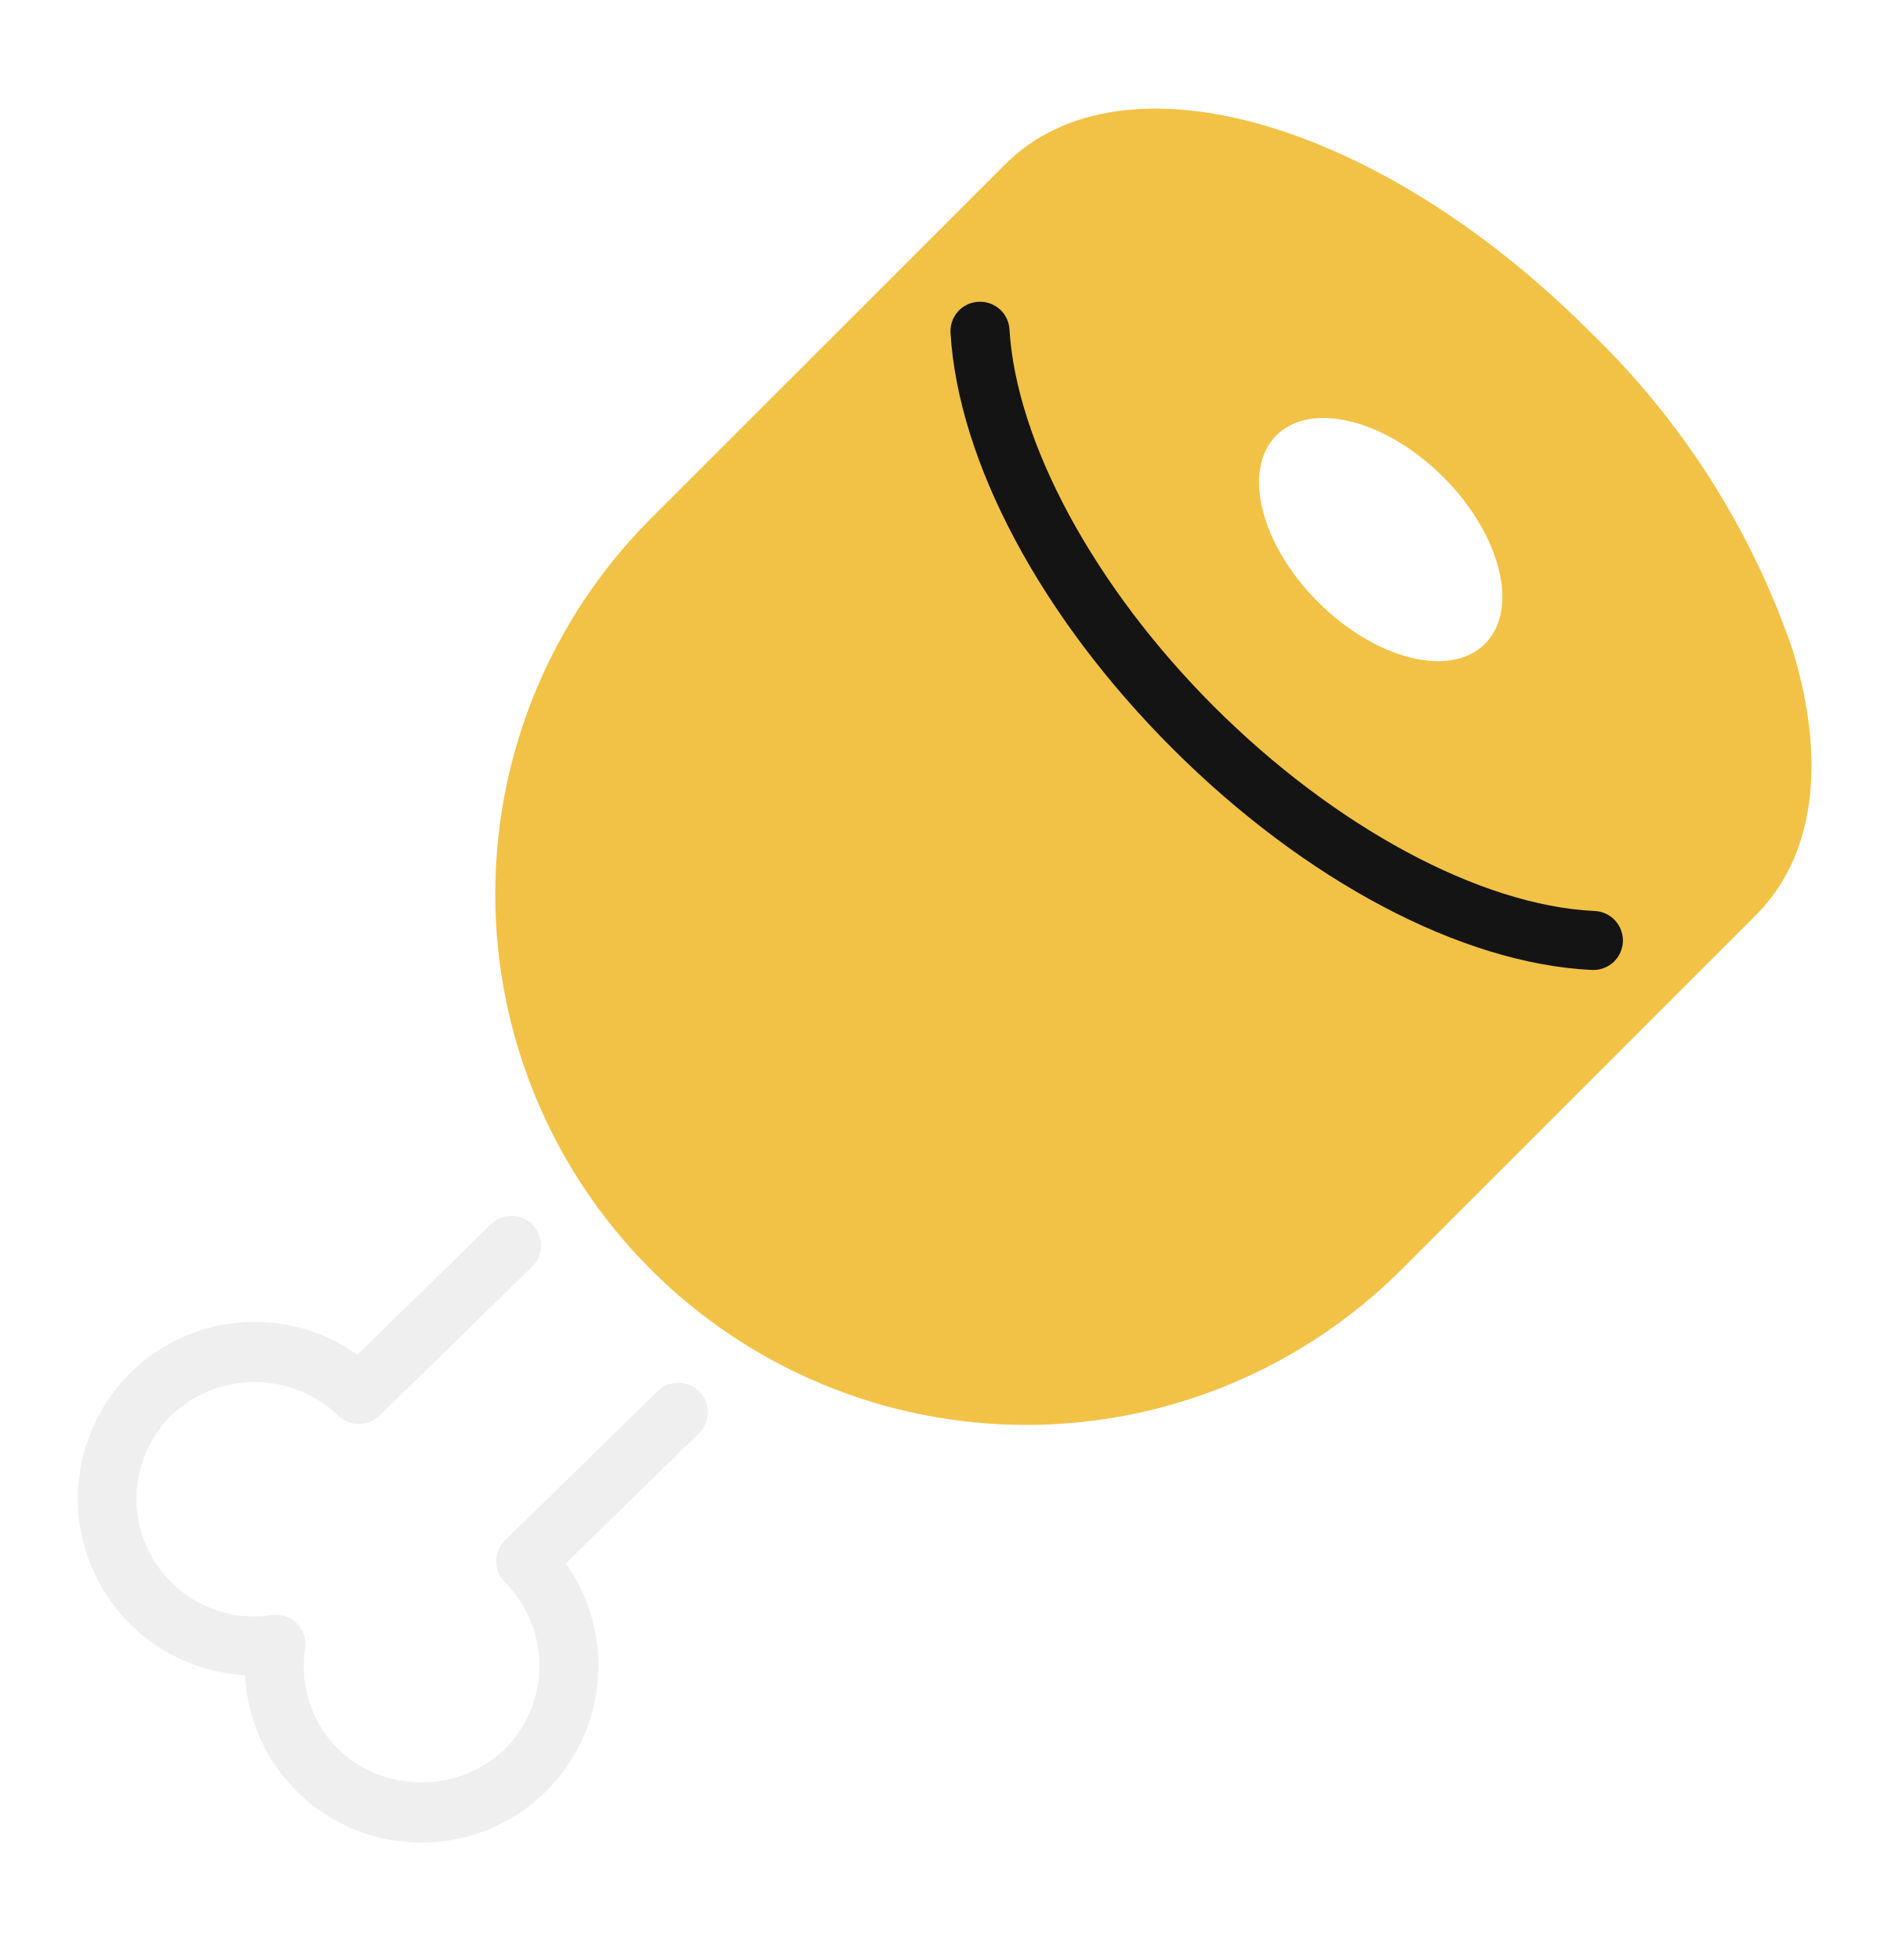
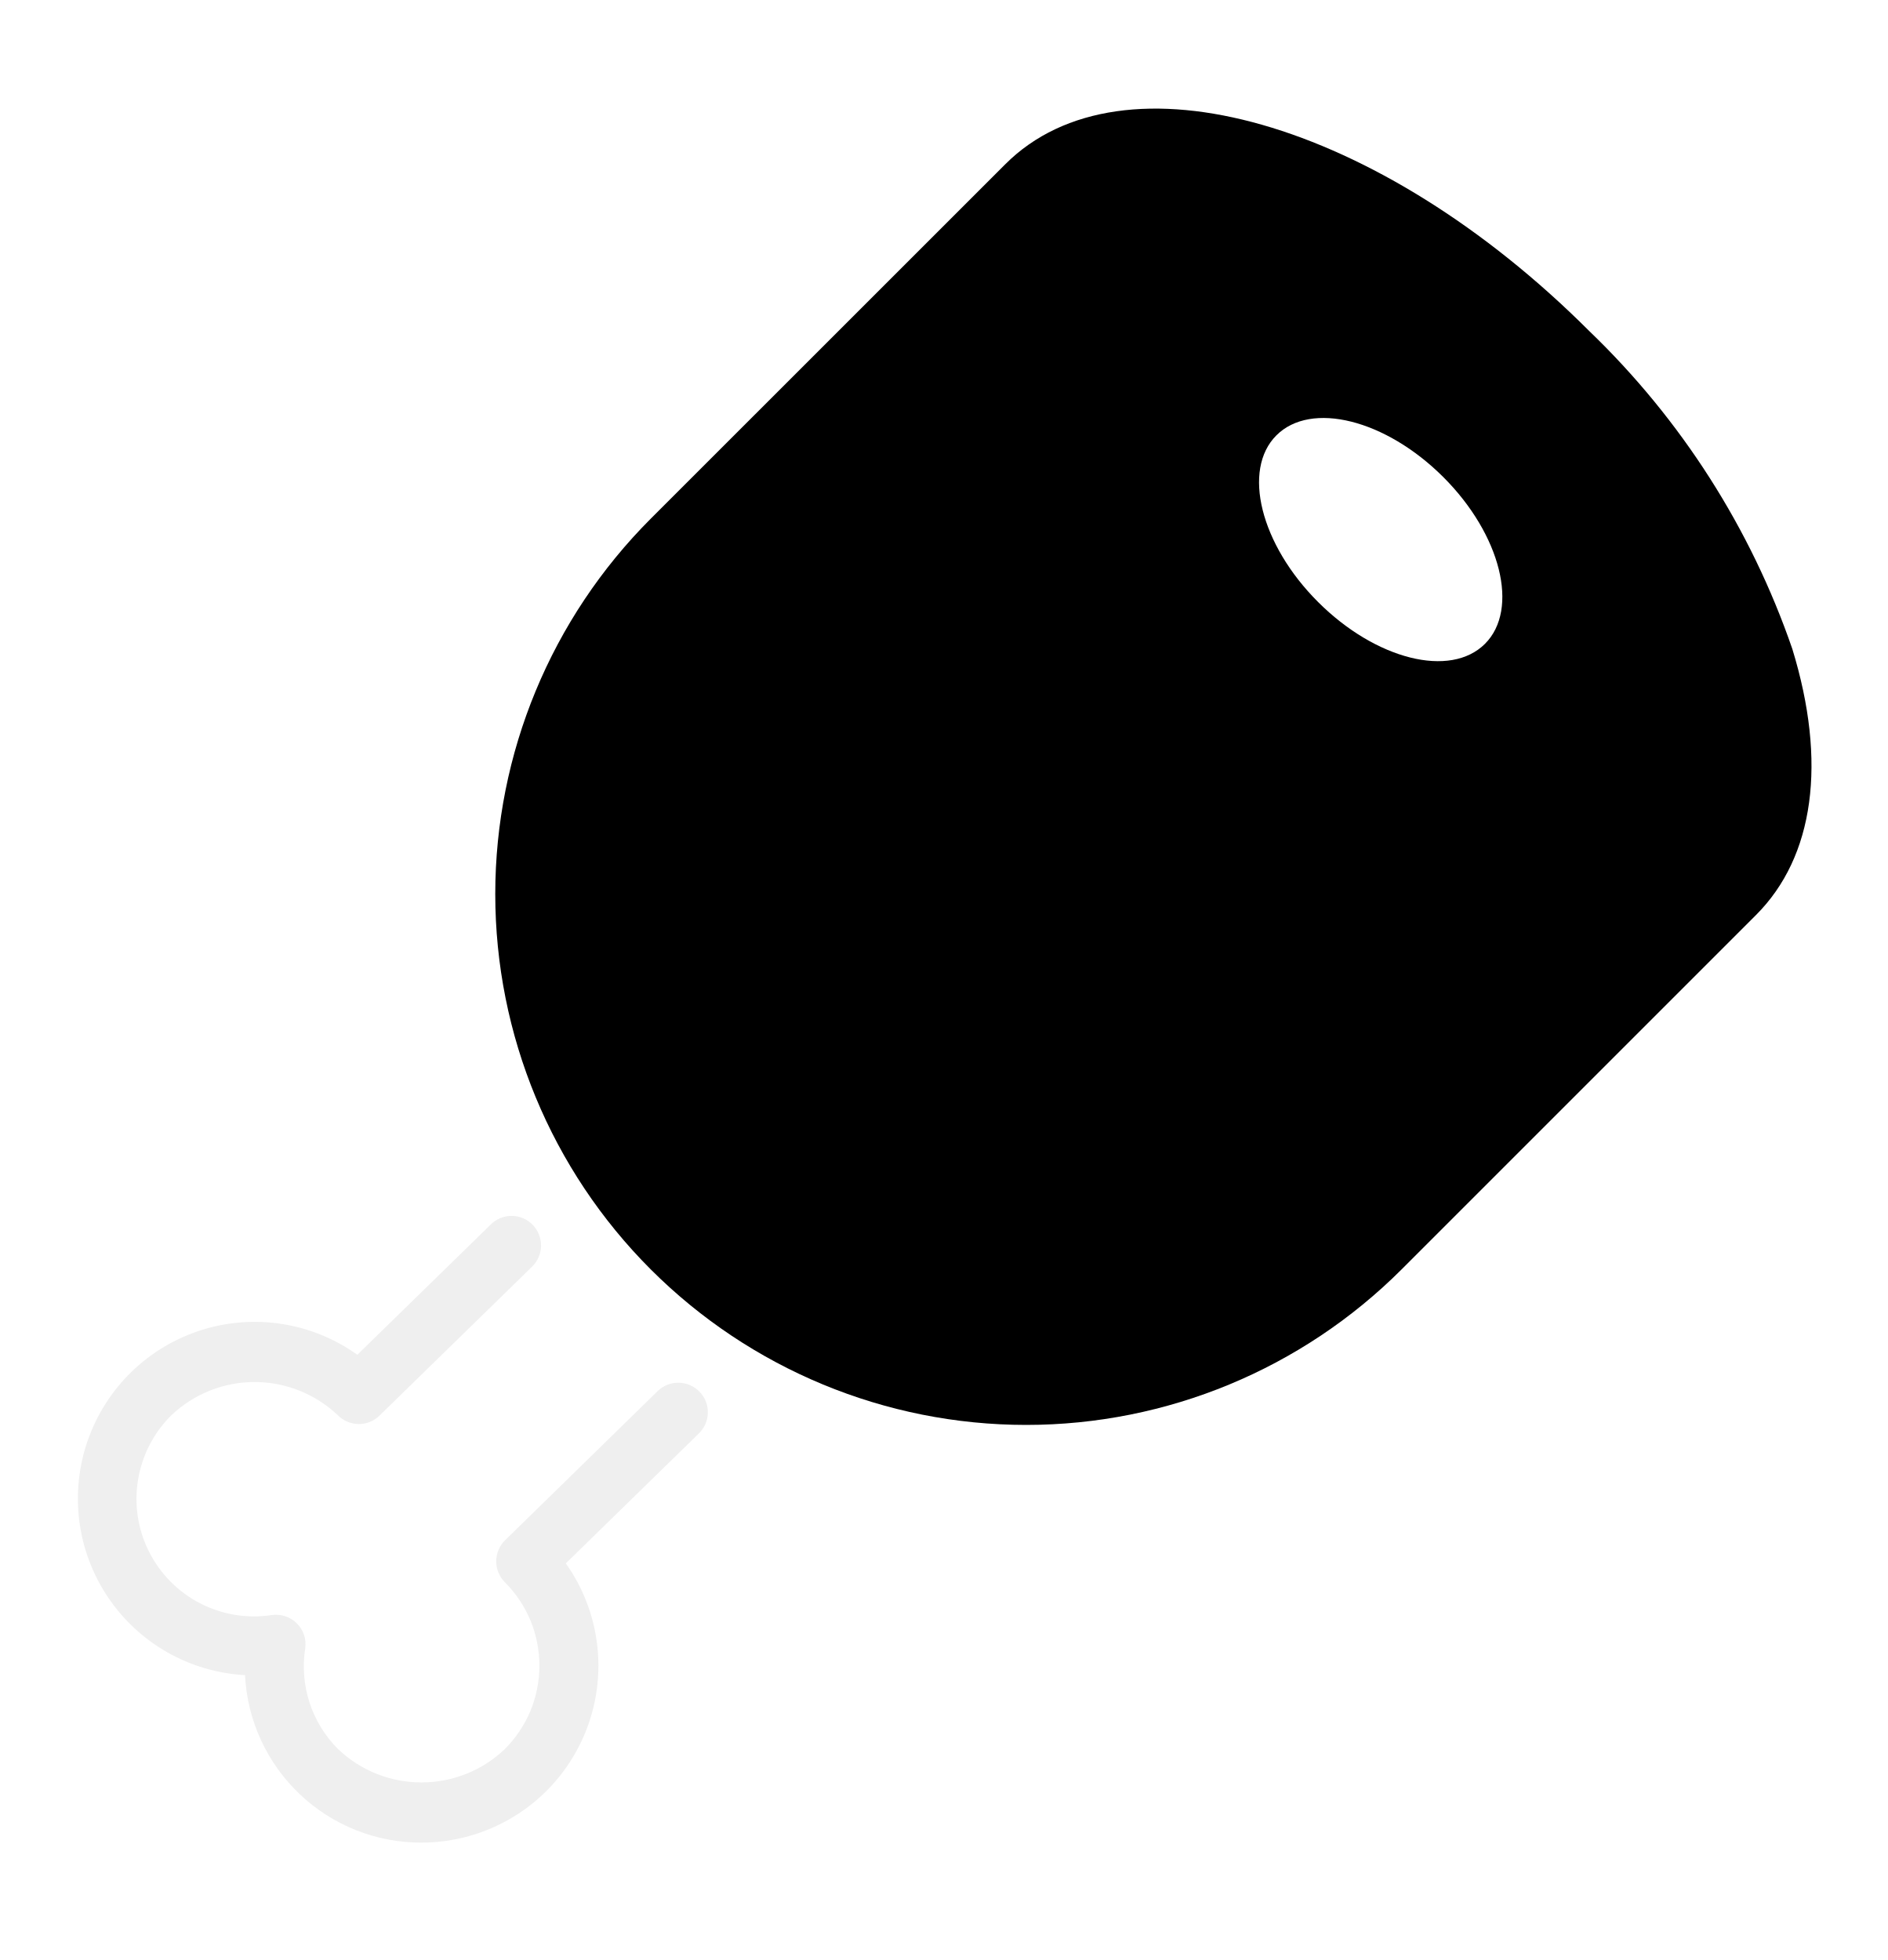
- <svg xmlns="http://www.w3.org/2000/svg" width="26" height="27" viewBox="0 0 26 27" fill="none">
-   <path d="M24.688 8.938C24.116 7.278 23.157 5.777 21.891 4.56C18.991 1.661 15.458 0.65 13.848 2.262L8.964 7.145C7.593 8.517 6.822 10.377 6.822 12.316C6.822 14.256 7.593 16.116 8.964 17.487C10.335 18.858 12.195 19.629 14.135 19.629C16.074 19.629 17.934 18.858 19.306 17.487L24.189 12.604C24.991 11.802 25.168 10.5 24.688 8.938ZM20.455 8.869C19.979 9.345 18.952 9.088 18.157 8.294C17.362 7.501 17.106 6.472 17.582 5.997C18.058 5.521 19.085 5.778 19.88 6.571C20.675 7.365 20.931 8.393 20.455 8.869Z" fill="#F2C247" />
+ <svg xmlns="http://www.w3.org/2000/svg" width="26" height="27" class="iconPrimary" viewBox="0 0 26 27" fill="none">
+   <path d="M24.688 8.938C24.116 7.278 23.157 5.777 21.891 4.56C18.991 1.661 15.458 0.65 13.848 2.262L8.964 7.145C7.593 8.517 6.822 10.377 6.822 12.316C6.822 14.256 7.593 16.116 8.964 17.487C10.335 18.858 12.195 19.629 14.135 19.629C16.074 19.629 17.934 18.858 19.306 17.487L24.189 12.604C24.991 11.802 25.168 10.5 24.688 8.938ZM20.455 8.869C19.979 9.345 18.952 9.088 18.157 8.294C17.362 7.501 17.106 6.472 17.582 5.997C18.058 5.521 19.085 5.778 19.88 6.571C20.675 7.365 20.931 8.393 20.455 8.869Z" fill="currentColor" />
  <path d="M5.804 25.383C5.18 25.384 4.58 25.145 4.128 24.715C3.676 24.286 3.406 23.699 3.375 23.076C2.998 23.055 2.63 22.947 2.302 22.76C1.974 22.573 1.694 22.312 1.484 21.998C1.274 21.684 1.14 21.326 1.092 20.951C1.045 20.576 1.085 20.195 1.21 19.839C1.335 19.483 1.541 19.16 1.812 18.897C2.083 18.634 2.412 18.438 2.772 18.323C3.132 18.209 3.514 18.18 3.887 18.239C4.261 18.298 4.615 18.443 4.922 18.663L6.762 16.866C6.8 16.828 6.845 16.799 6.895 16.779C6.944 16.759 6.997 16.749 7.051 16.75C7.104 16.75 7.157 16.761 7.206 16.782C7.255 16.803 7.299 16.834 7.337 16.872C7.374 16.91 7.404 16.955 7.423 17.005C7.443 17.054 7.453 17.107 7.453 17.161C7.452 17.214 7.441 17.267 7.42 17.316C7.399 17.365 7.369 17.409 7.331 17.447L5.227 19.501C5.151 19.576 5.048 19.618 4.941 19.617C4.834 19.616 4.732 19.574 4.656 19.498C4.347 19.203 3.935 19.038 3.507 19.038C3.079 19.038 2.668 19.203 2.358 19.498C2.116 19.739 1.956 20.05 1.901 20.388C1.846 20.725 1.899 21.071 2.053 21.376C2.207 21.681 2.453 21.93 2.757 22.087C3.06 22.243 3.406 22.3 3.743 22.248C3.806 22.239 3.87 22.245 3.93 22.265C3.99 22.285 4.045 22.318 4.089 22.363C4.134 22.408 4.168 22.462 4.188 22.522C4.208 22.582 4.213 22.646 4.204 22.709C4.165 22.959 4.186 23.215 4.264 23.456C4.343 23.696 4.477 23.915 4.656 24.094C4.966 24.39 5.377 24.554 5.805 24.554C6.233 24.554 6.645 24.39 6.954 24.094C7.105 23.943 7.225 23.764 7.307 23.567C7.388 23.37 7.43 23.159 7.43 22.945C7.43 22.732 7.388 22.52 7.307 22.323C7.225 22.126 7.105 21.947 6.954 21.796C6.916 21.758 6.886 21.713 6.866 21.663C6.845 21.614 6.835 21.561 6.835 21.507C6.835 21.453 6.846 21.4 6.867 21.351C6.888 21.301 6.918 21.256 6.956 21.219L9.059 19.163C9.136 19.088 9.24 19.046 9.348 19.048C9.456 19.049 9.559 19.093 9.634 19.17C9.71 19.247 9.752 19.351 9.75 19.459C9.749 19.567 9.705 19.67 9.628 19.745L7.794 21.536C8.053 21.901 8.206 22.33 8.237 22.776C8.268 23.222 8.176 23.668 7.97 24.066C7.765 24.463 7.454 24.796 7.072 25.028C6.689 25.26 6.251 25.383 5.804 25.383Z" fill="#EFEFEF" />
-   <path d="M21.938 13.361H21.917C20.13 13.274 17.971 12.132 16.145 10.306C14.342 8.503 13.201 6.365 13.093 4.588C13.086 4.48 13.123 4.374 13.194 4.293C13.266 4.212 13.367 4.163 13.475 4.157C13.582 4.15 13.688 4.187 13.769 4.258C13.85 4.33 13.899 4.43 13.905 4.538C14 6.099 15.078 8.09 16.721 9.732C18.383 11.393 20.389 12.473 21.958 12.549C22.066 12.552 22.168 12.597 22.243 12.675C22.317 12.753 22.357 12.858 22.355 12.965C22.352 13.073 22.307 13.175 22.229 13.25C22.151 13.324 22.047 13.364 21.939 13.362L21.938 13.361Z" fill="#141414" />
+   <path class="iconSecondary" d="M21.938 13.361H21.917C20.13 13.274 17.971 12.132 16.145 10.306C14.342 8.503 13.201 6.365 13.093 4.588C13.086 4.48 13.123 4.374 13.194 4.293C13.266 4.212 13.367 4.163 13.475 4.157C13.582 4.15 13.688 4.187 13.769 4.258C13.85 4.33 13.899 4.43 13.905 4.538C14 6.099 15.078 8.09 16.721 9.732C18.383 11.393 20.389 12.473 21.958 12.549C22.066 12.552 22.168 12.597 22.243 12.675C22.317 12.753 22.357 12.858 22.355 12.965C22.352 13.073 22.307 13.175 22.229 13.25C22.151 13.324 22.047 13.364 21.939 13.362L21.938 13.361Z" fill="currentColor" />
</svg>
